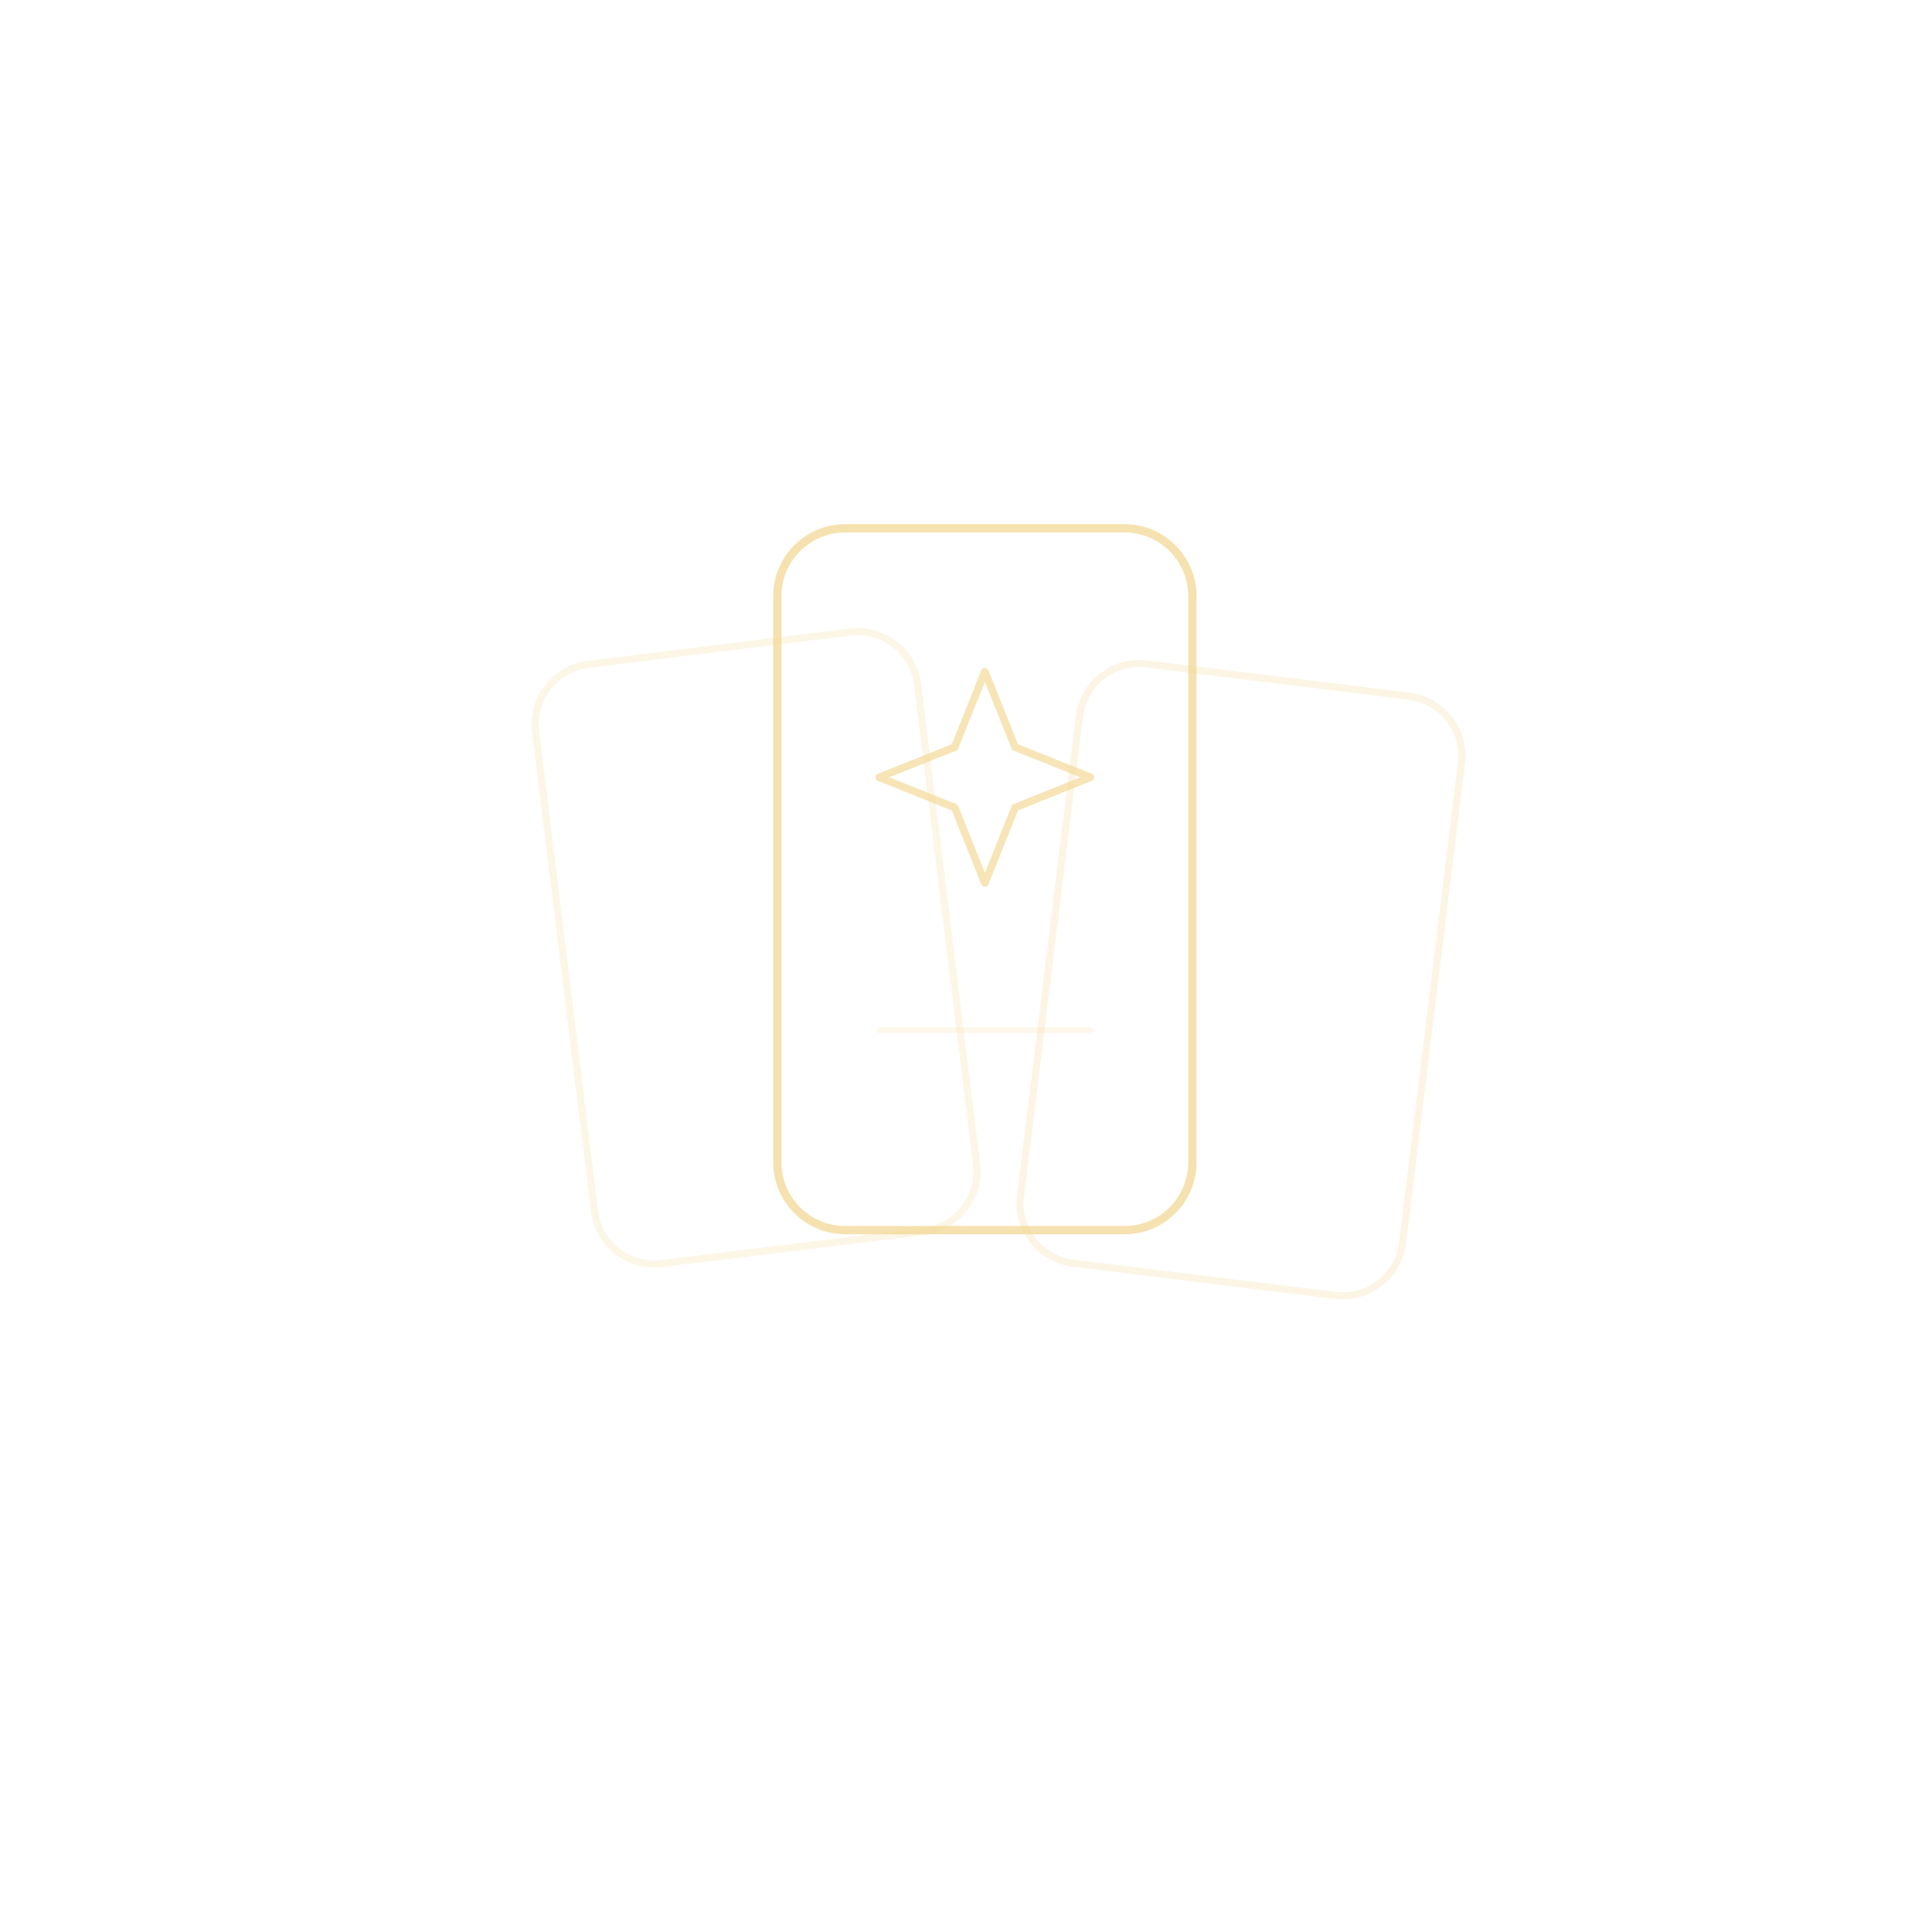
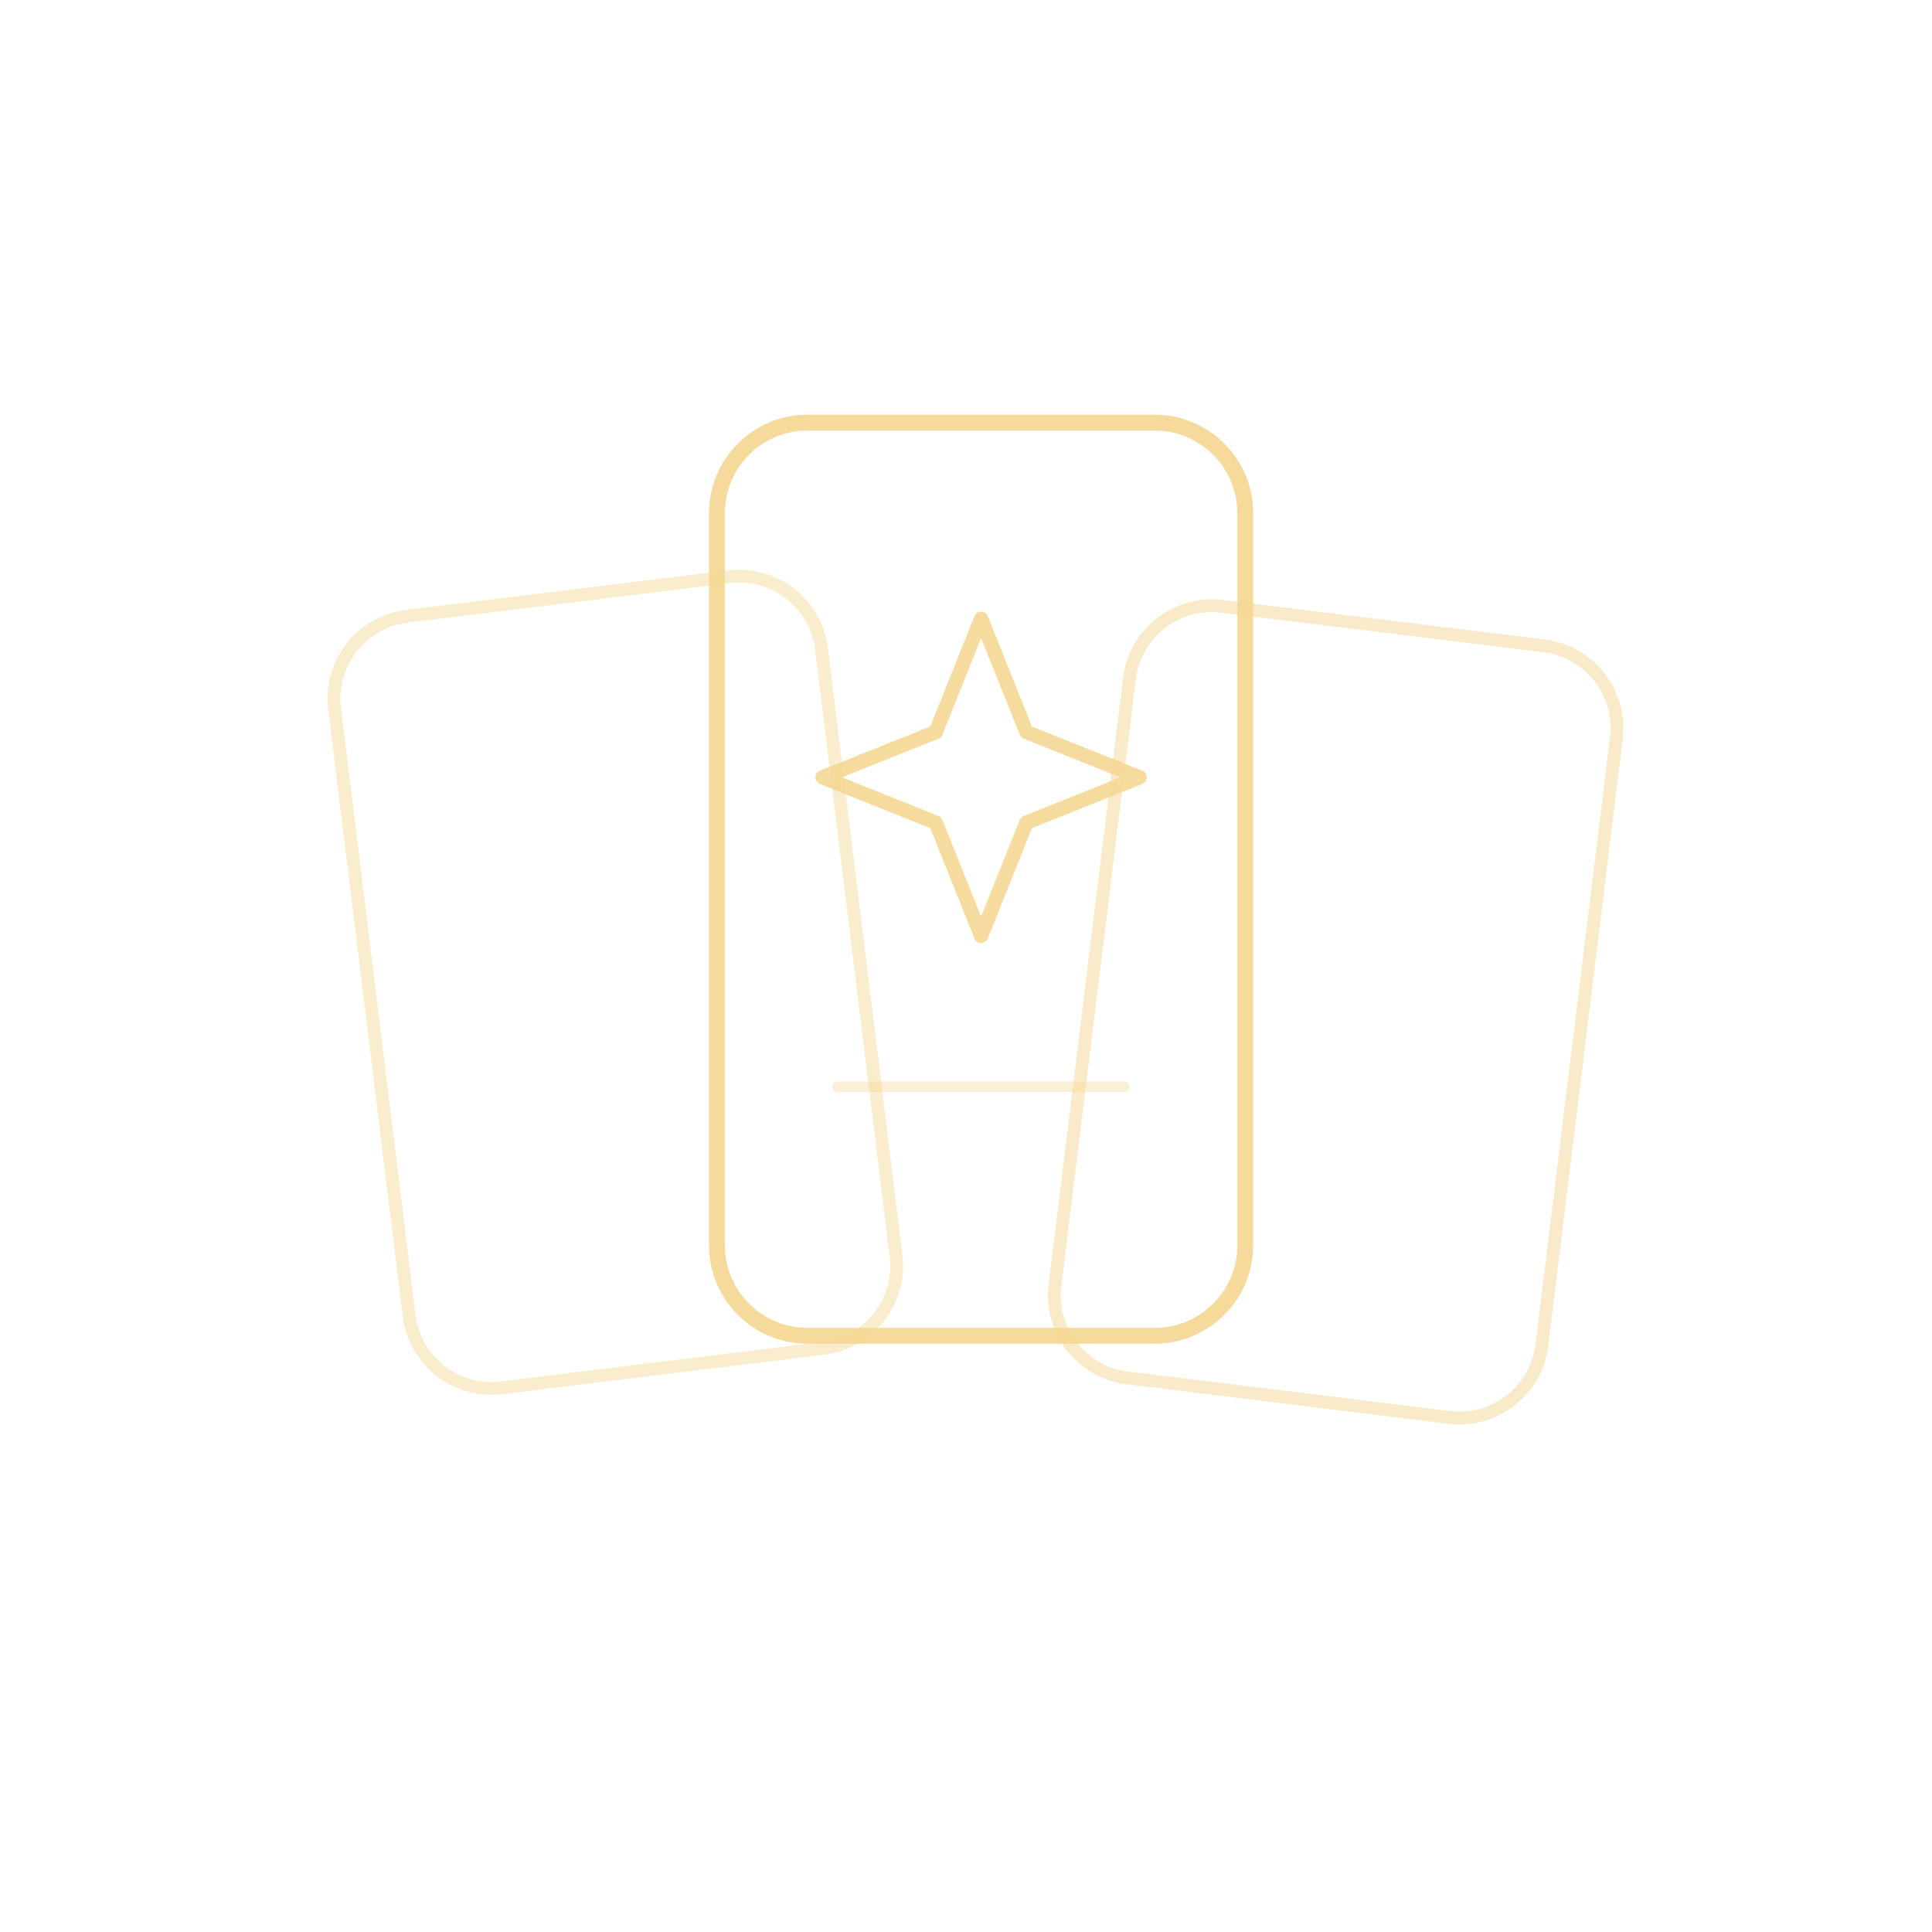
- <svg xmlns="http://www.w3.org/2000/svg" viewBox="0 0 512 512" fill="none">
-   <g stroke="#F3D791" stroke-linecap="round" stroke-linejoin="round">
-     <rect x="140" y="178" width="102" height="160" rx="16" transform="rotate(-7 140 178)" opacity=".22" stroke-width="1.9" />
-     <rect x="206" y="140" width="110" height="186" rx="18" opacity=".72" stroke-width="2.2" />
-     <rect x="288" y="174" width="102" height="160" rx="16" transform="rotate(7 288 174)" opacity=".24" stroke-width="1.9" />
-     <path d="M261 178l8 20 20 8-20 8-8 20-8-20-20-8 20-8 8-20Z" opacity=".66" stroke-width="2" />
-     <path d="M233 273h56" opacity=".18" stroke-width="1.5" />
+ <svg xmlns="http://www.w3.org/2000/svg" viewBox="0 0 256 256" fill="none">
+   <g stroke="#F4D793" stroke-linecap="round" stroke-linejoin="round">
+     <rect x="43" y="83" width="65" height="103" rx="11" transform="rotate(-7 43 83)" stroke-width="1.7" opacity=".46" />
+     <rect x="95" y="56" width="70" height="121" rx="12" stroke-width="2.1" opacity=".92" />
+     <rect x="151" y="79" width="65" height="103" rx="11" transform="rotate(7 151 79)" stroke-width="1.7" opacity=".5" />
+     <path d="M130 82l6 15 15 6-15 6-6 15-6-15-15-6 15-6 6-15Z" stroke-width="1.9" opacity=".9" />
+     <path d="M111 144h38" stroke-width="1.4" opacity=".38" />
  </g>
</svg>
